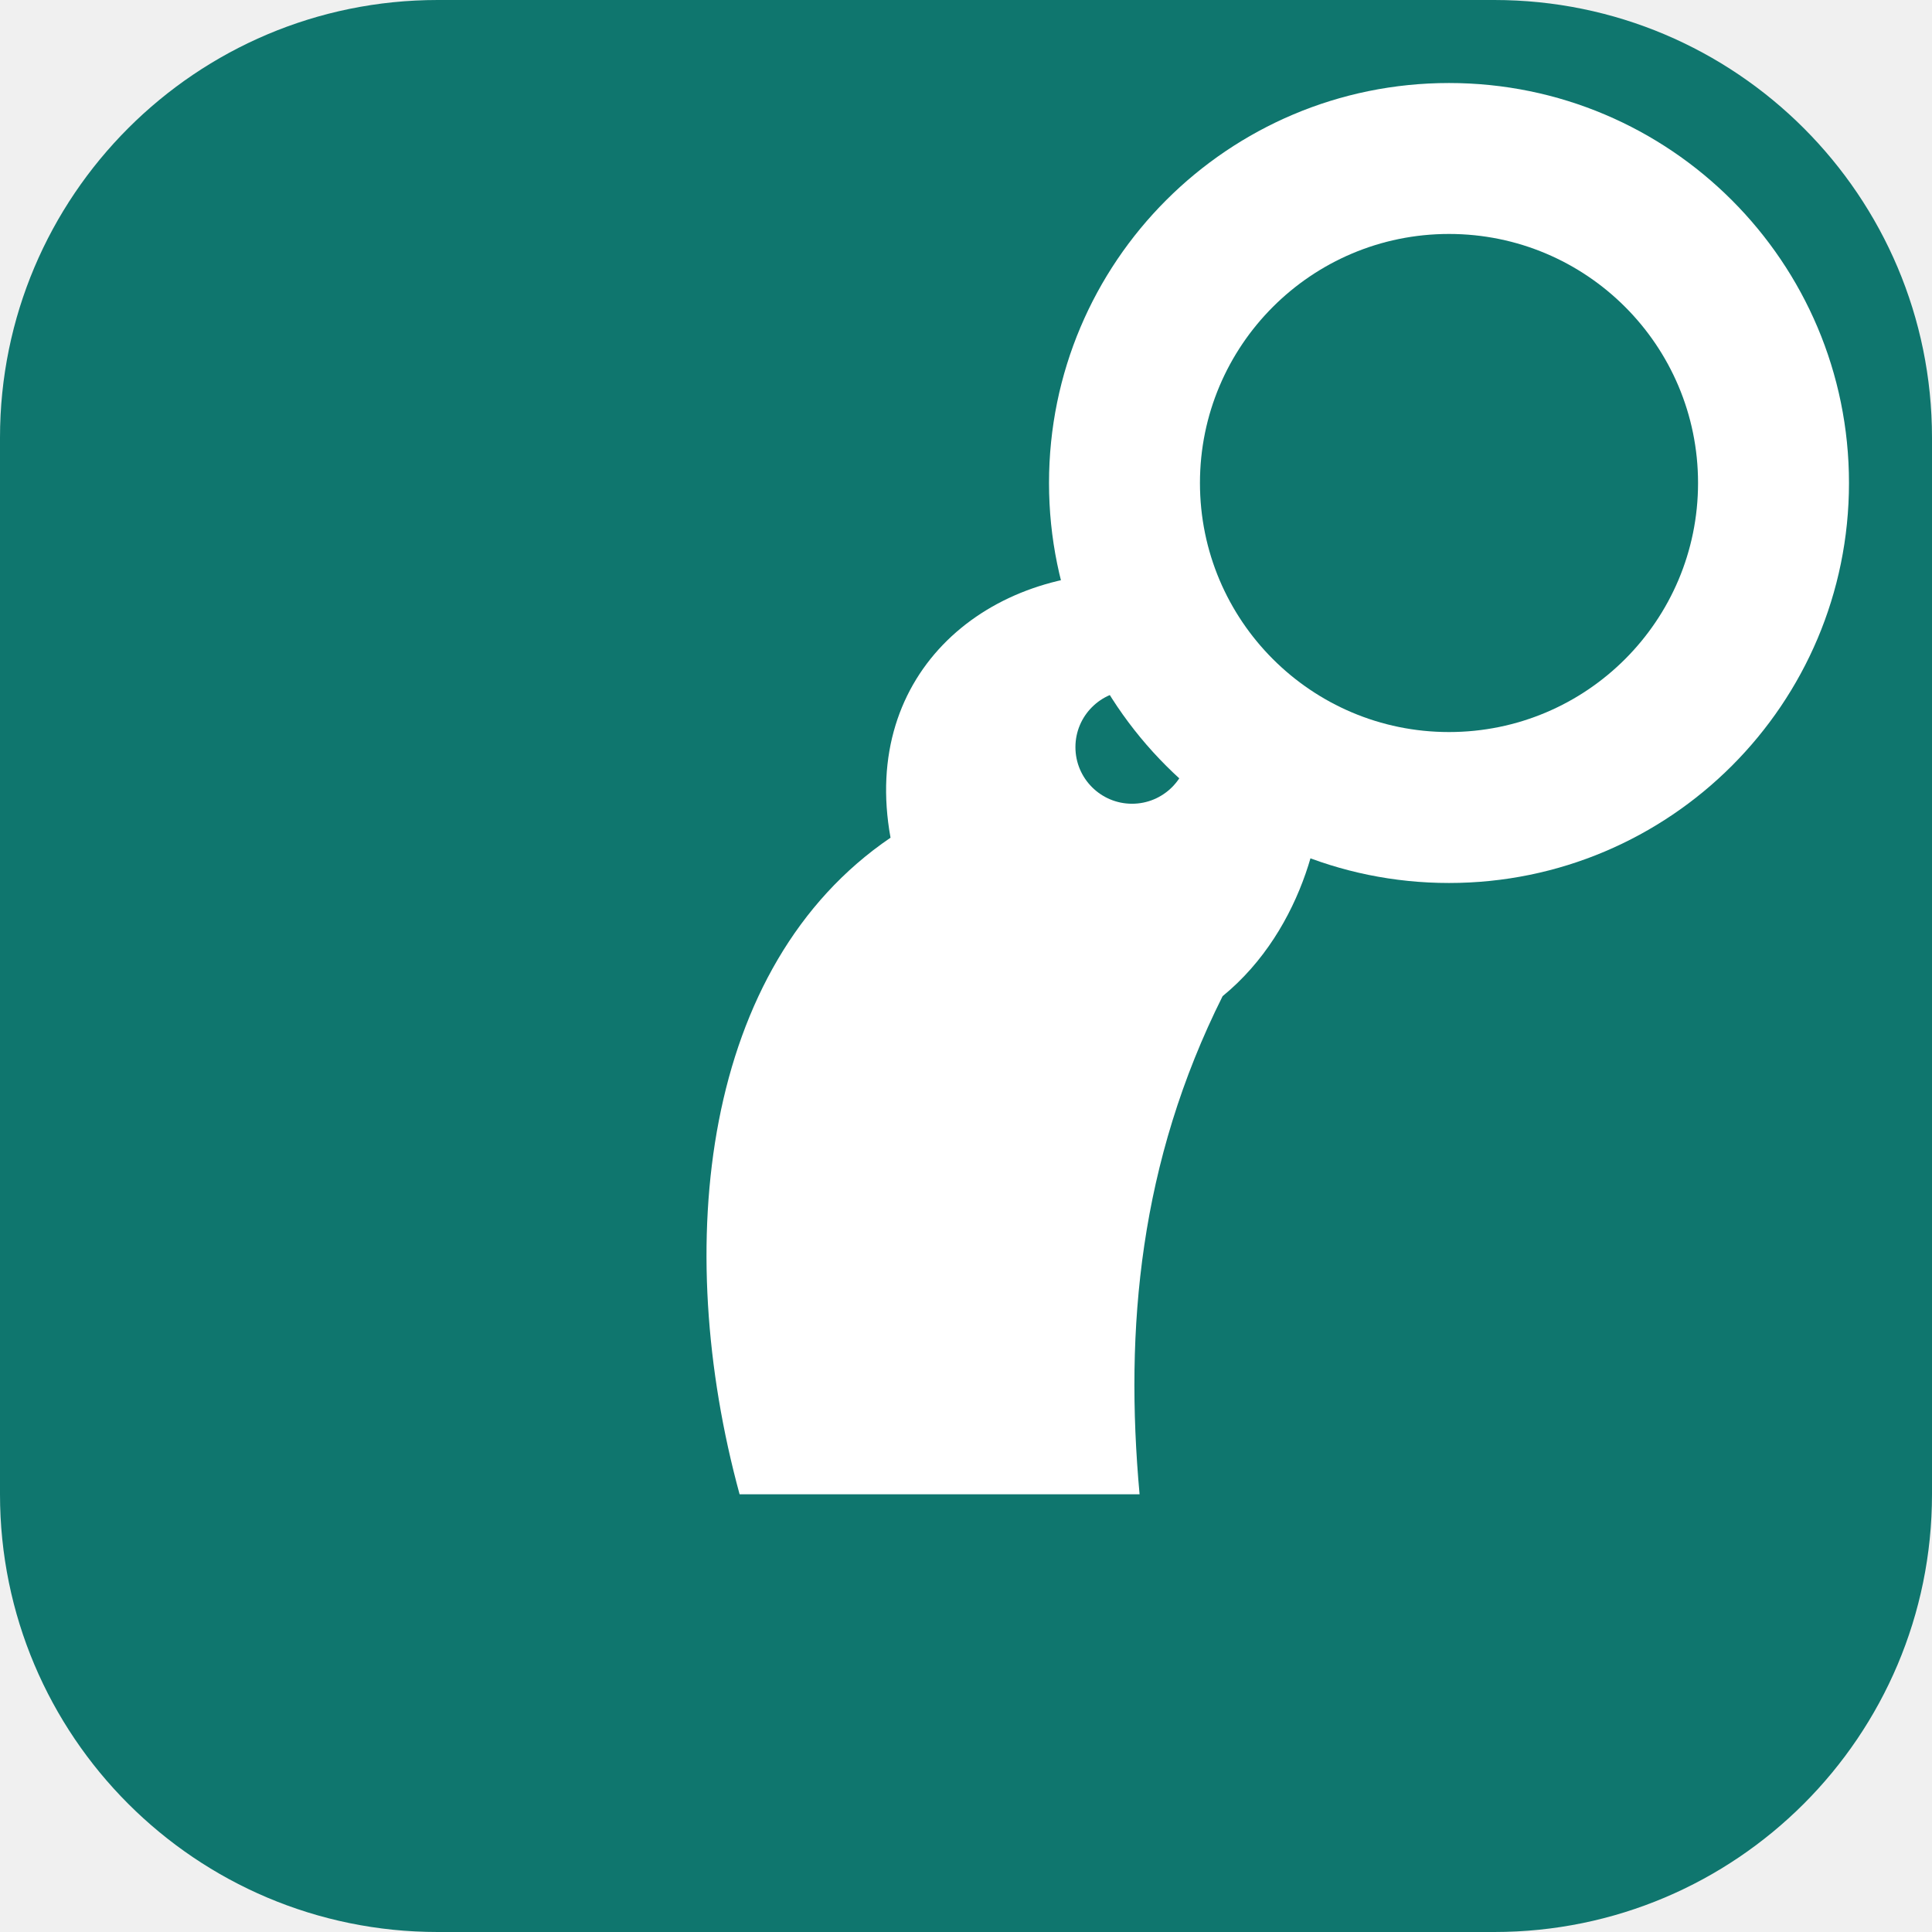
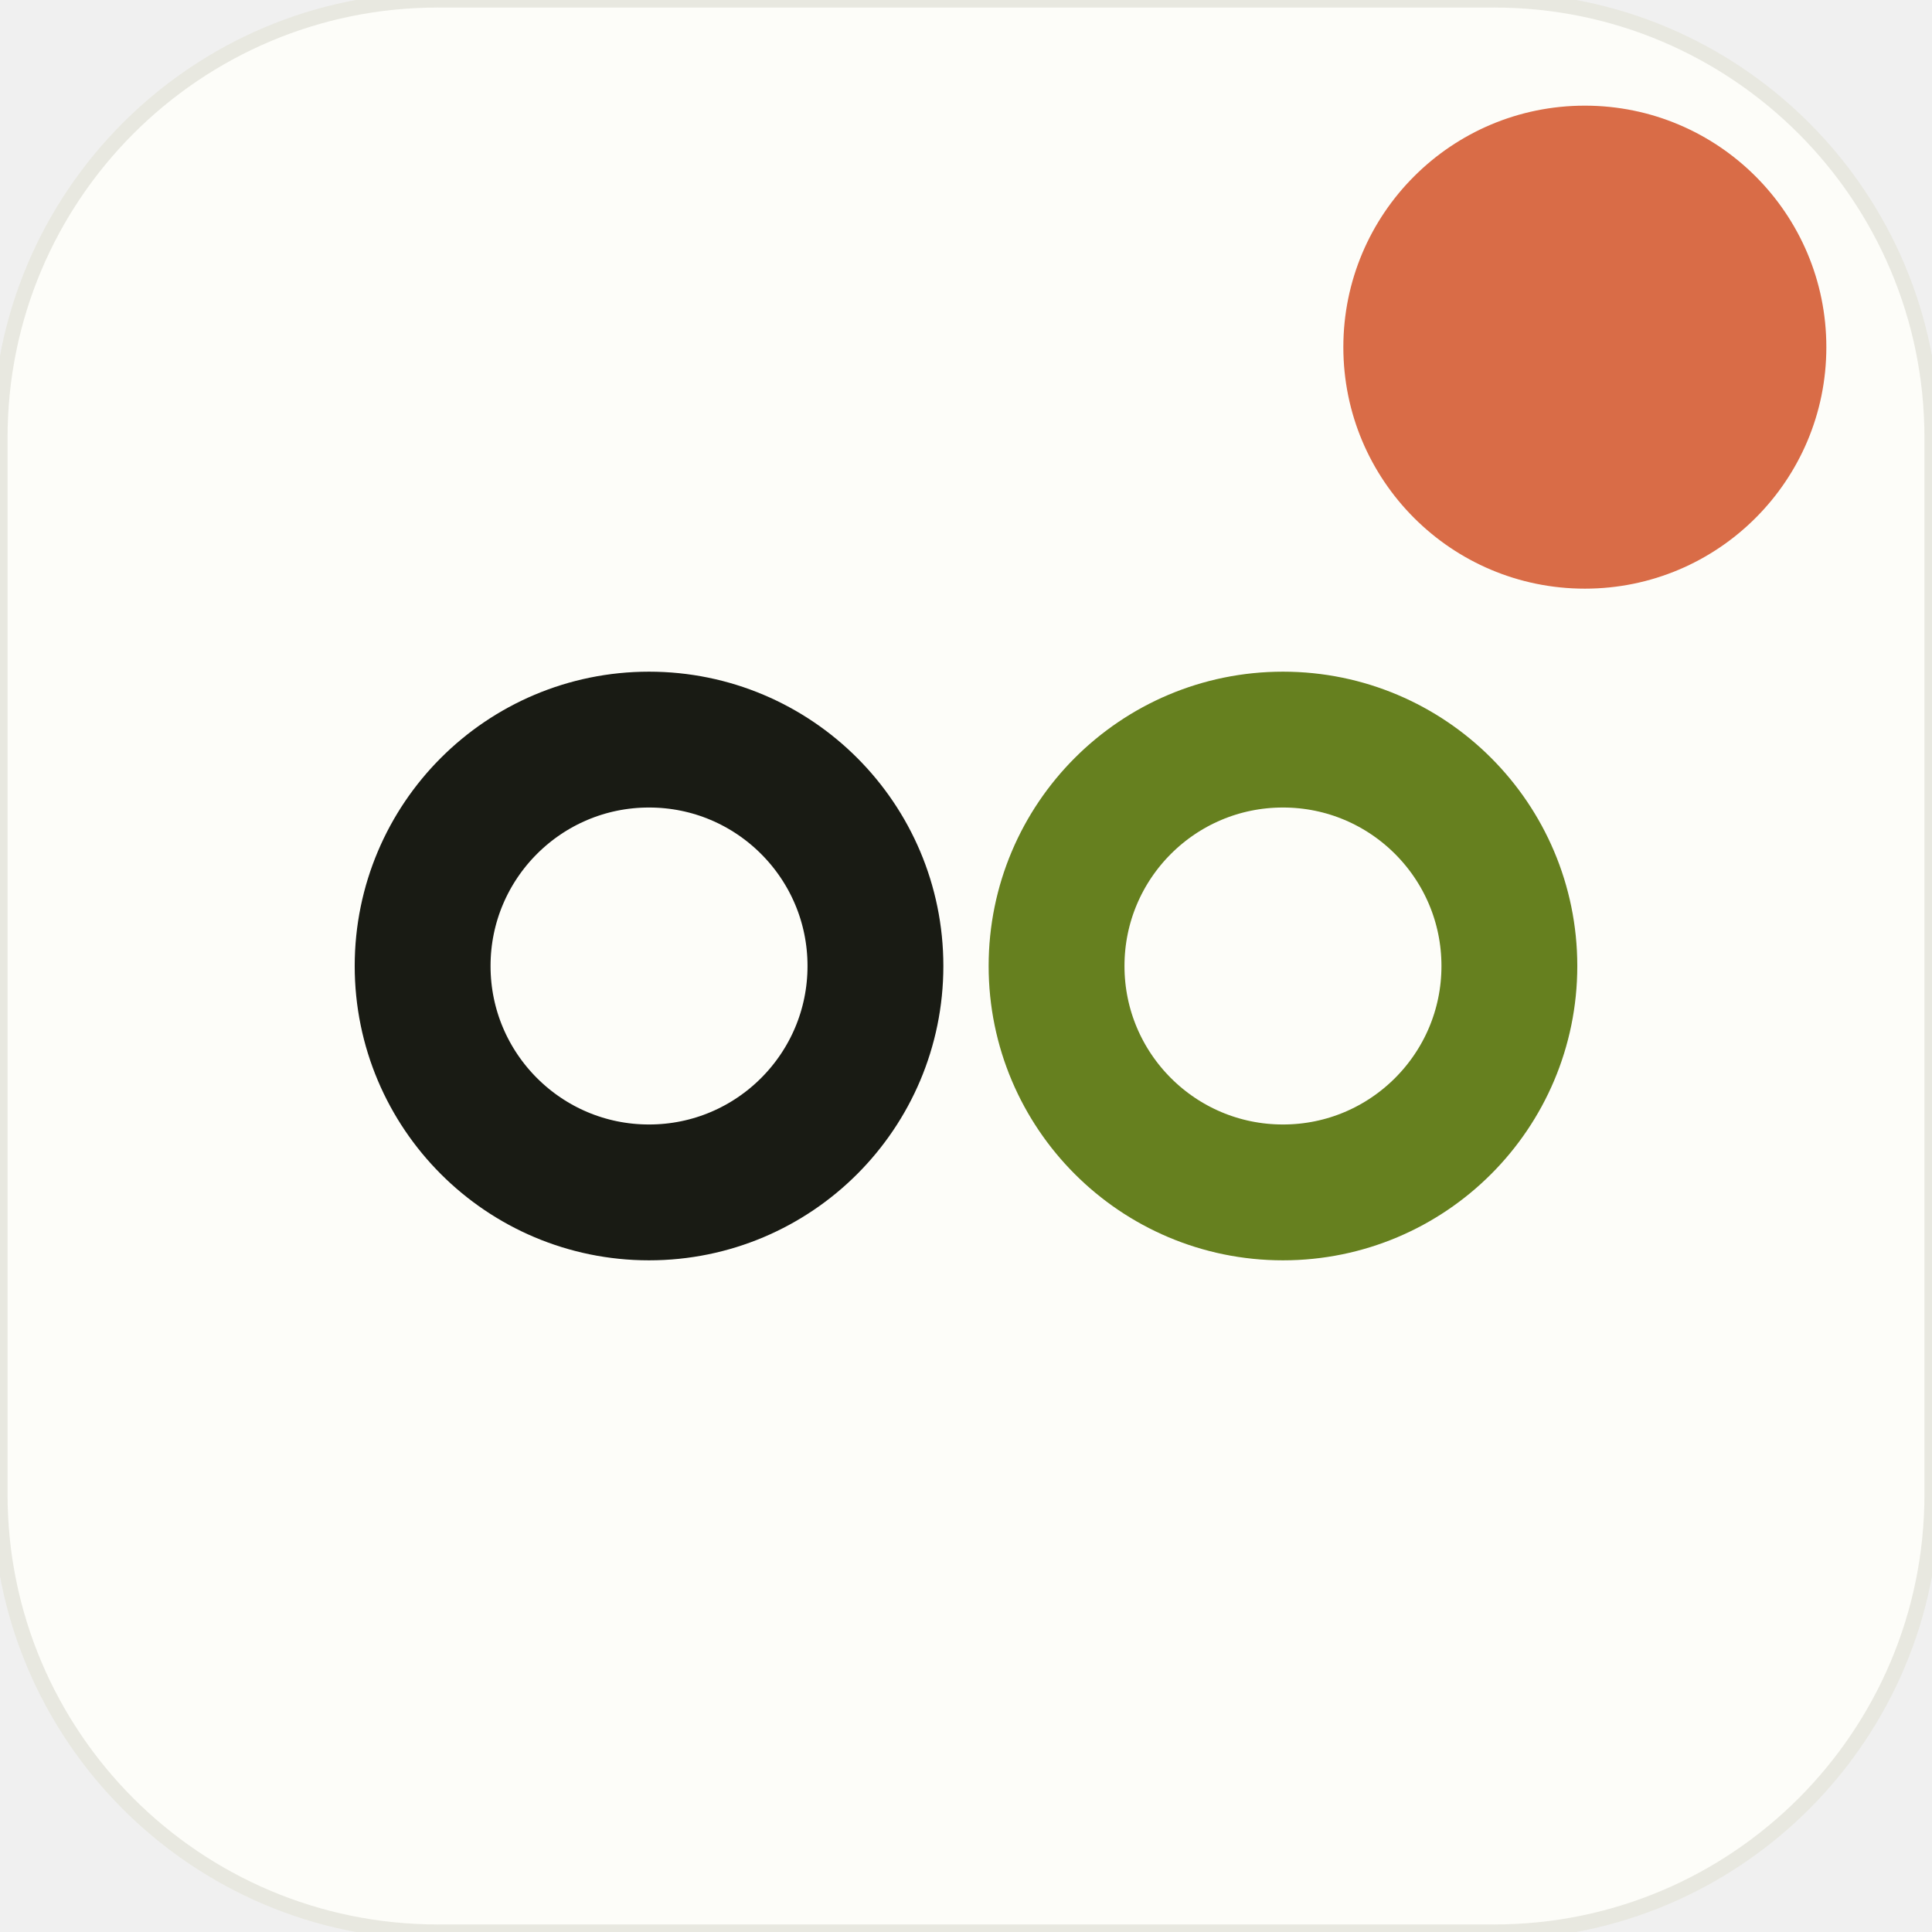
<svg xmlns="http://www.w3.org/2000/svg" viewBox="0 0 512 512" width="512" height="512">
-   <rect x="0" y="0" width="512" height="512" rx="116" ry="116" fill="#0F766E" />
-   <path fill="#FFFFFF" d="M 196 396 C 178 330 186 256 236 222 C 228 178 262 150 302 152 C 330 154 346 168 348 180 L 436 170 L 350 202 C 352 216 346 246 324 264 C 302 308 298 352 302 396 Z" />
-   <circle cx="300" cy="198" r="15" fill="#0F766E" />
-   <circle cx="384" cy="128" r="106" fill="#FFFFFF" />
-   <circle cx="384" cy="128" r="66" fill="#0F766E" />
+   <rect x="0" y="0" width="512" height="512" rx="116" ry="116" fill="#FDFDF9" />
+   <rect x="0" y="0" width="512" height="512" rx="116" ry="116" fill="none" stroke="#E8E8E0" stroke-width="4" />
+   <circle cx="172" cy="256" r="60" fill="none" stroke="#191B14" stroke-width="36" />
+   <circle cx="340" cy="256" r="60" fill="none" stroke="#66801F" stroke-width="36" />
+   <circle cx="420" cy="92" r="64" fill="#D96C47" />
</svg>
